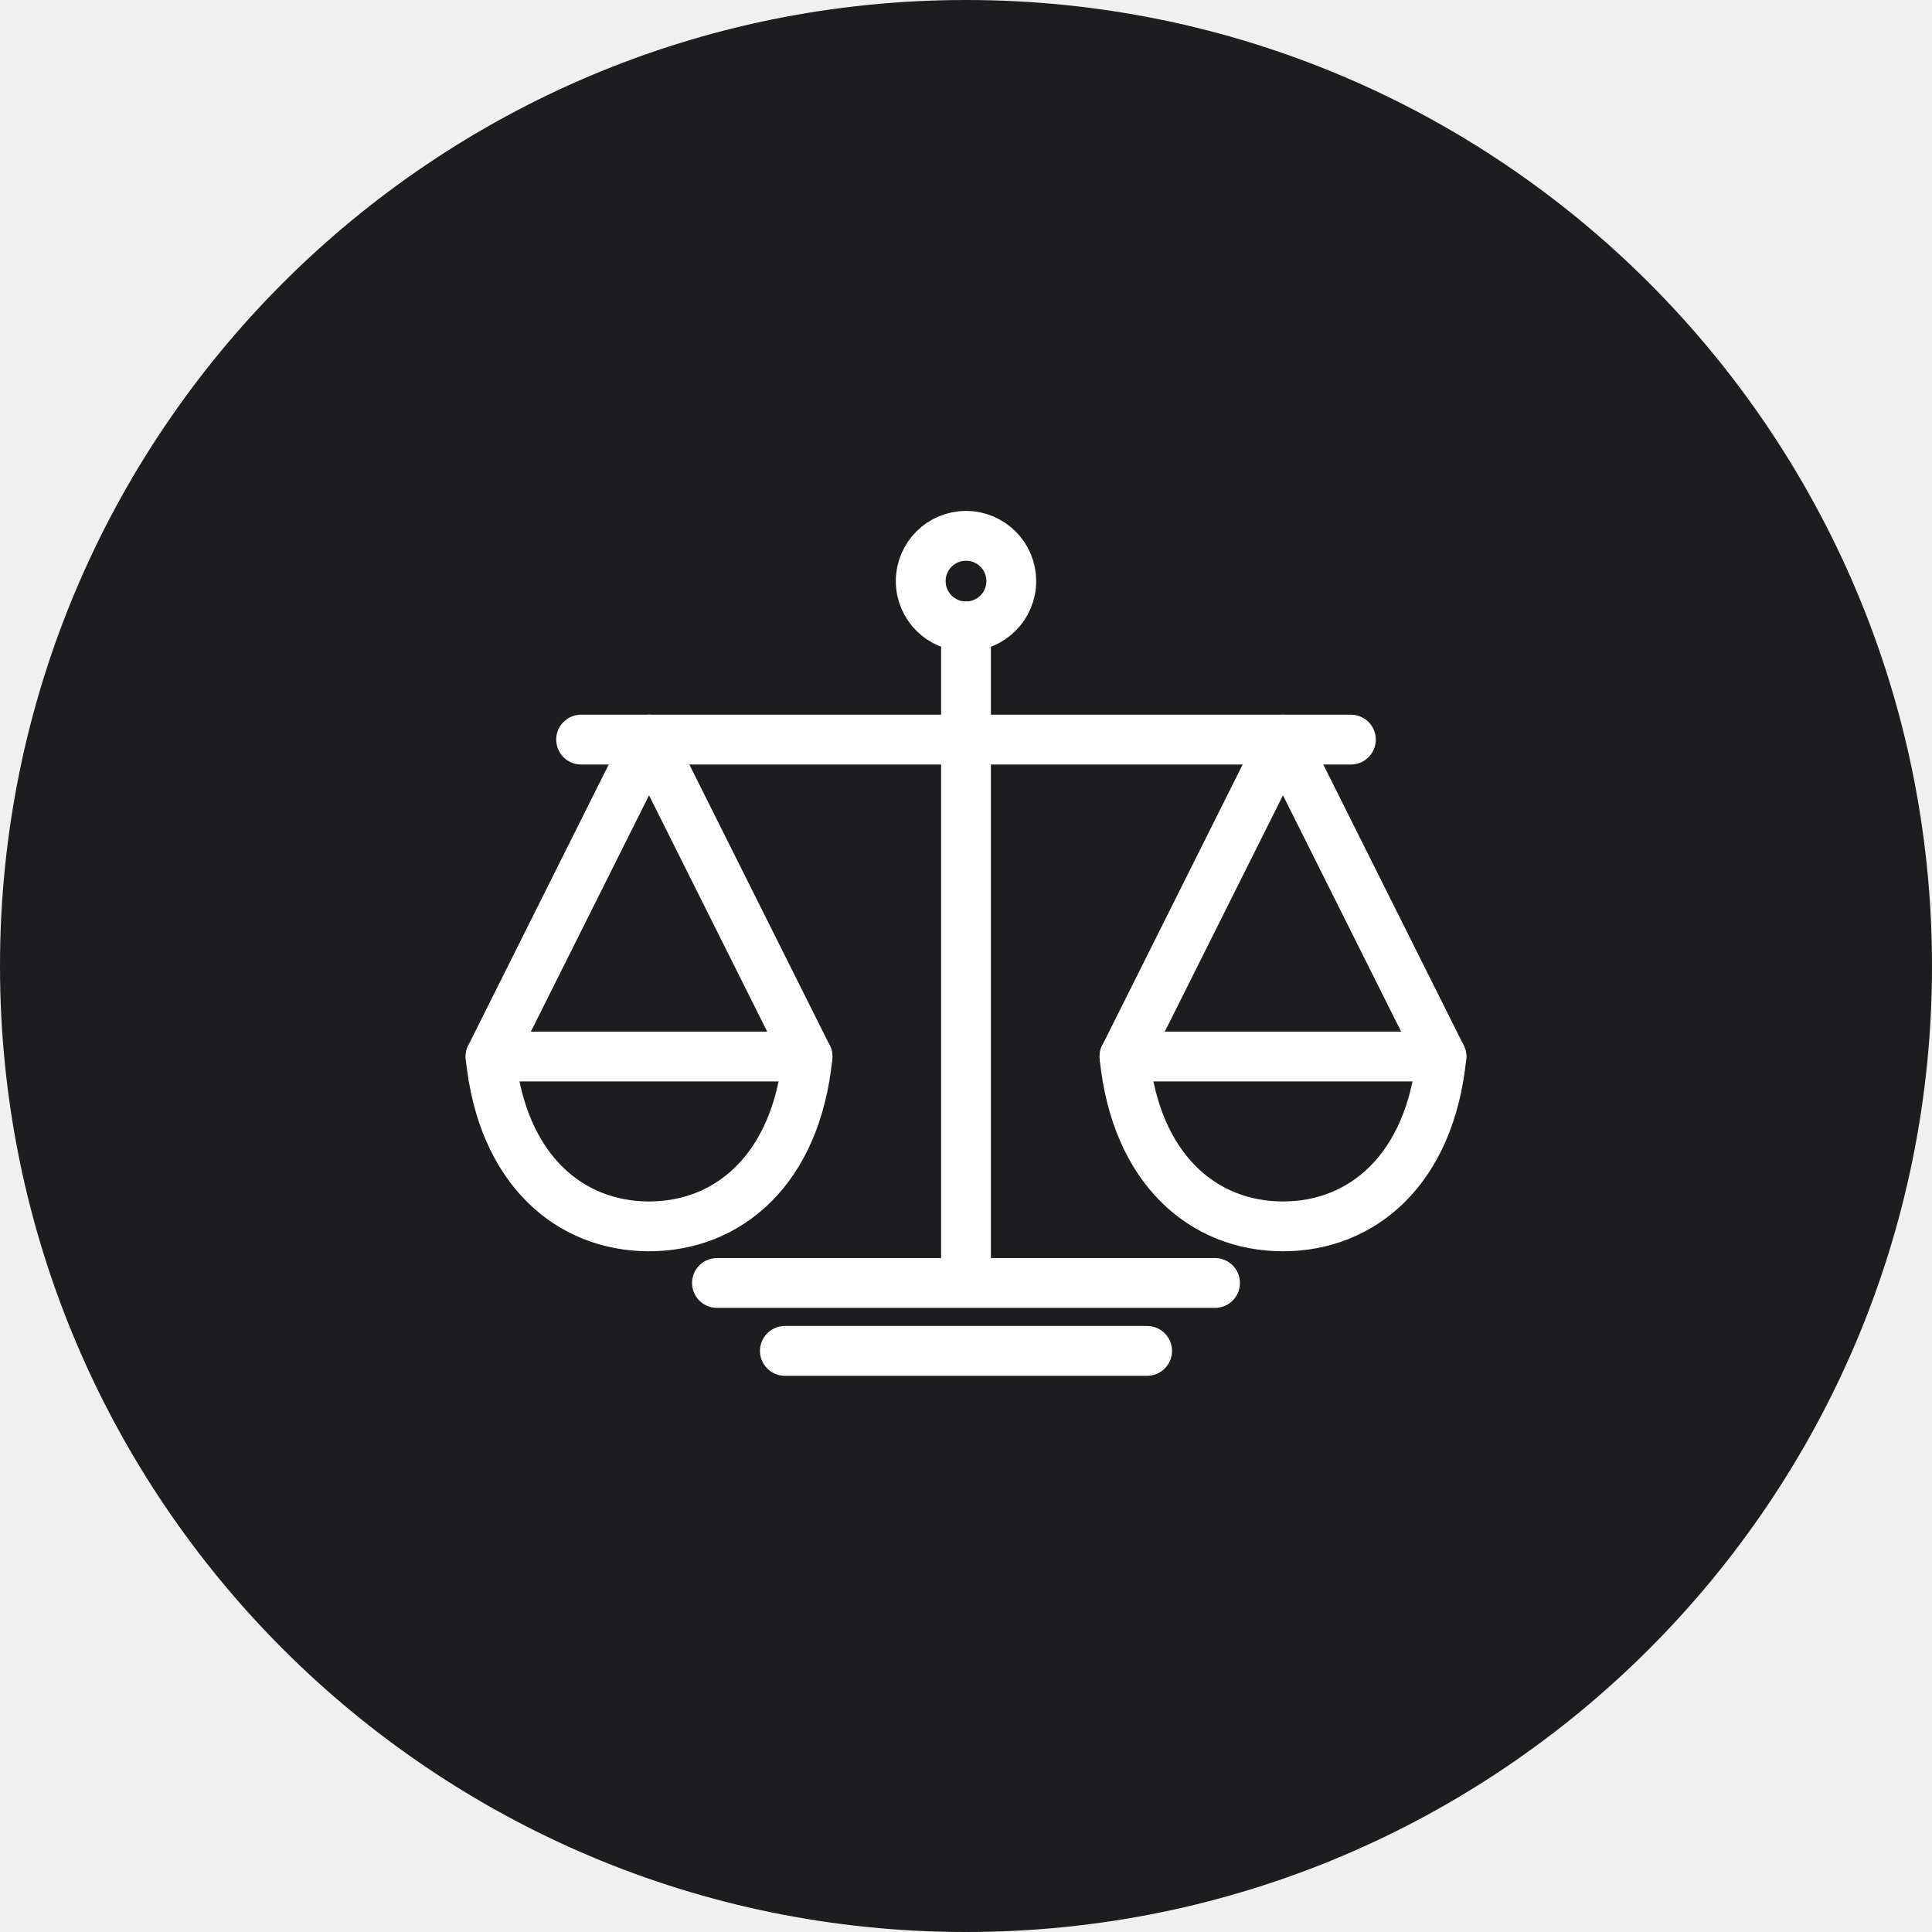
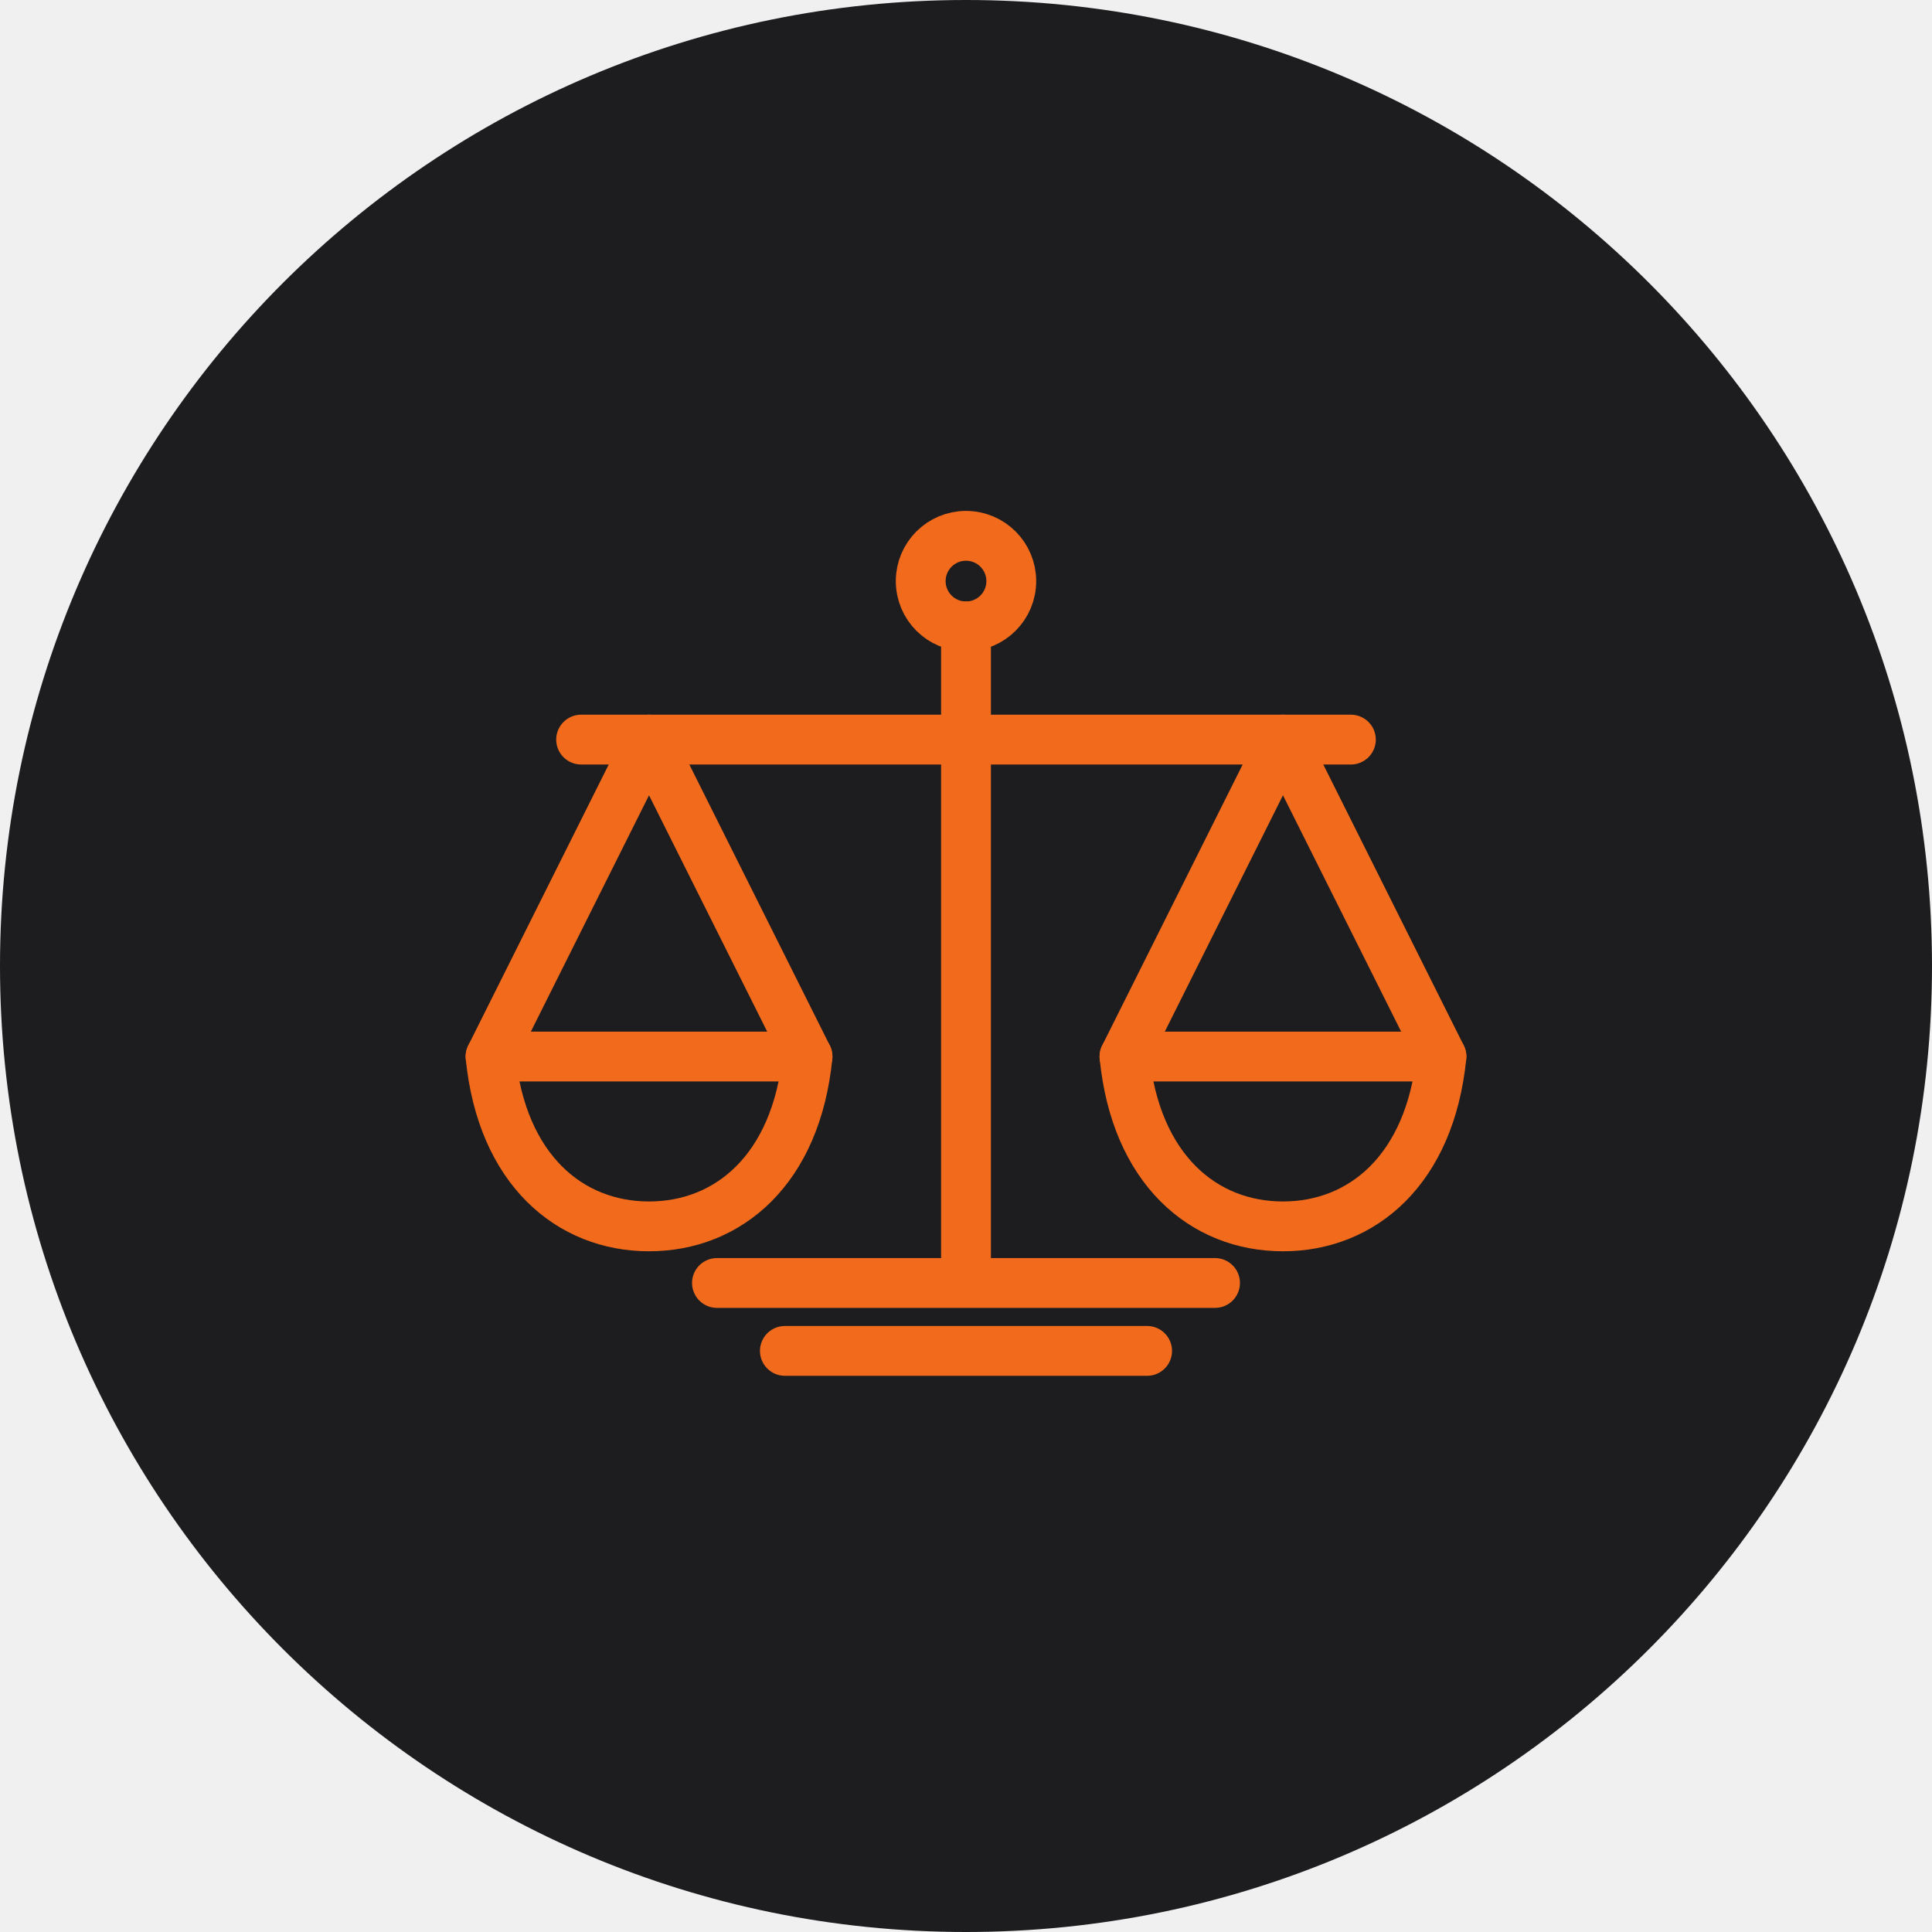
<svg xmlns="http://www.w3.org/2000/svg" viewBox="0 0 256 256" width="256" height="256" role="img" aria-label="LawCraft by PKT">
  <circle cx="128" cy="128" r="128" fill="#1d1d1f" />
  <g transform="translate(56 56) scale(3)">
-     <g fill="none" stroke="#ffffff" stroke-width="2.2" stroke-linecap="round" stroke-linejoin="round">
+     <g fill="none" stroke="#f26b1d" stroke-width="2.2" stroke-linecap="round" stroke-linejoin="round">
      <circle cx="24" cy="7" r="2" />
      <path d="M24 9v29M16 41h16M13 38h22M7 14h34" />
      <path d="M10 14 3 28M10 14l7 14M38 14l-7 14M38 14l7 14" />
      <path d="M3 28h14c-.5 5-3.5 7.5-7 7.5S3.5 33 3 28zM31 28h14c-.5 5-3.5 7.5-7 7.5S31.5 33 31 28z" />
    </g>
  </g>
</svg>
